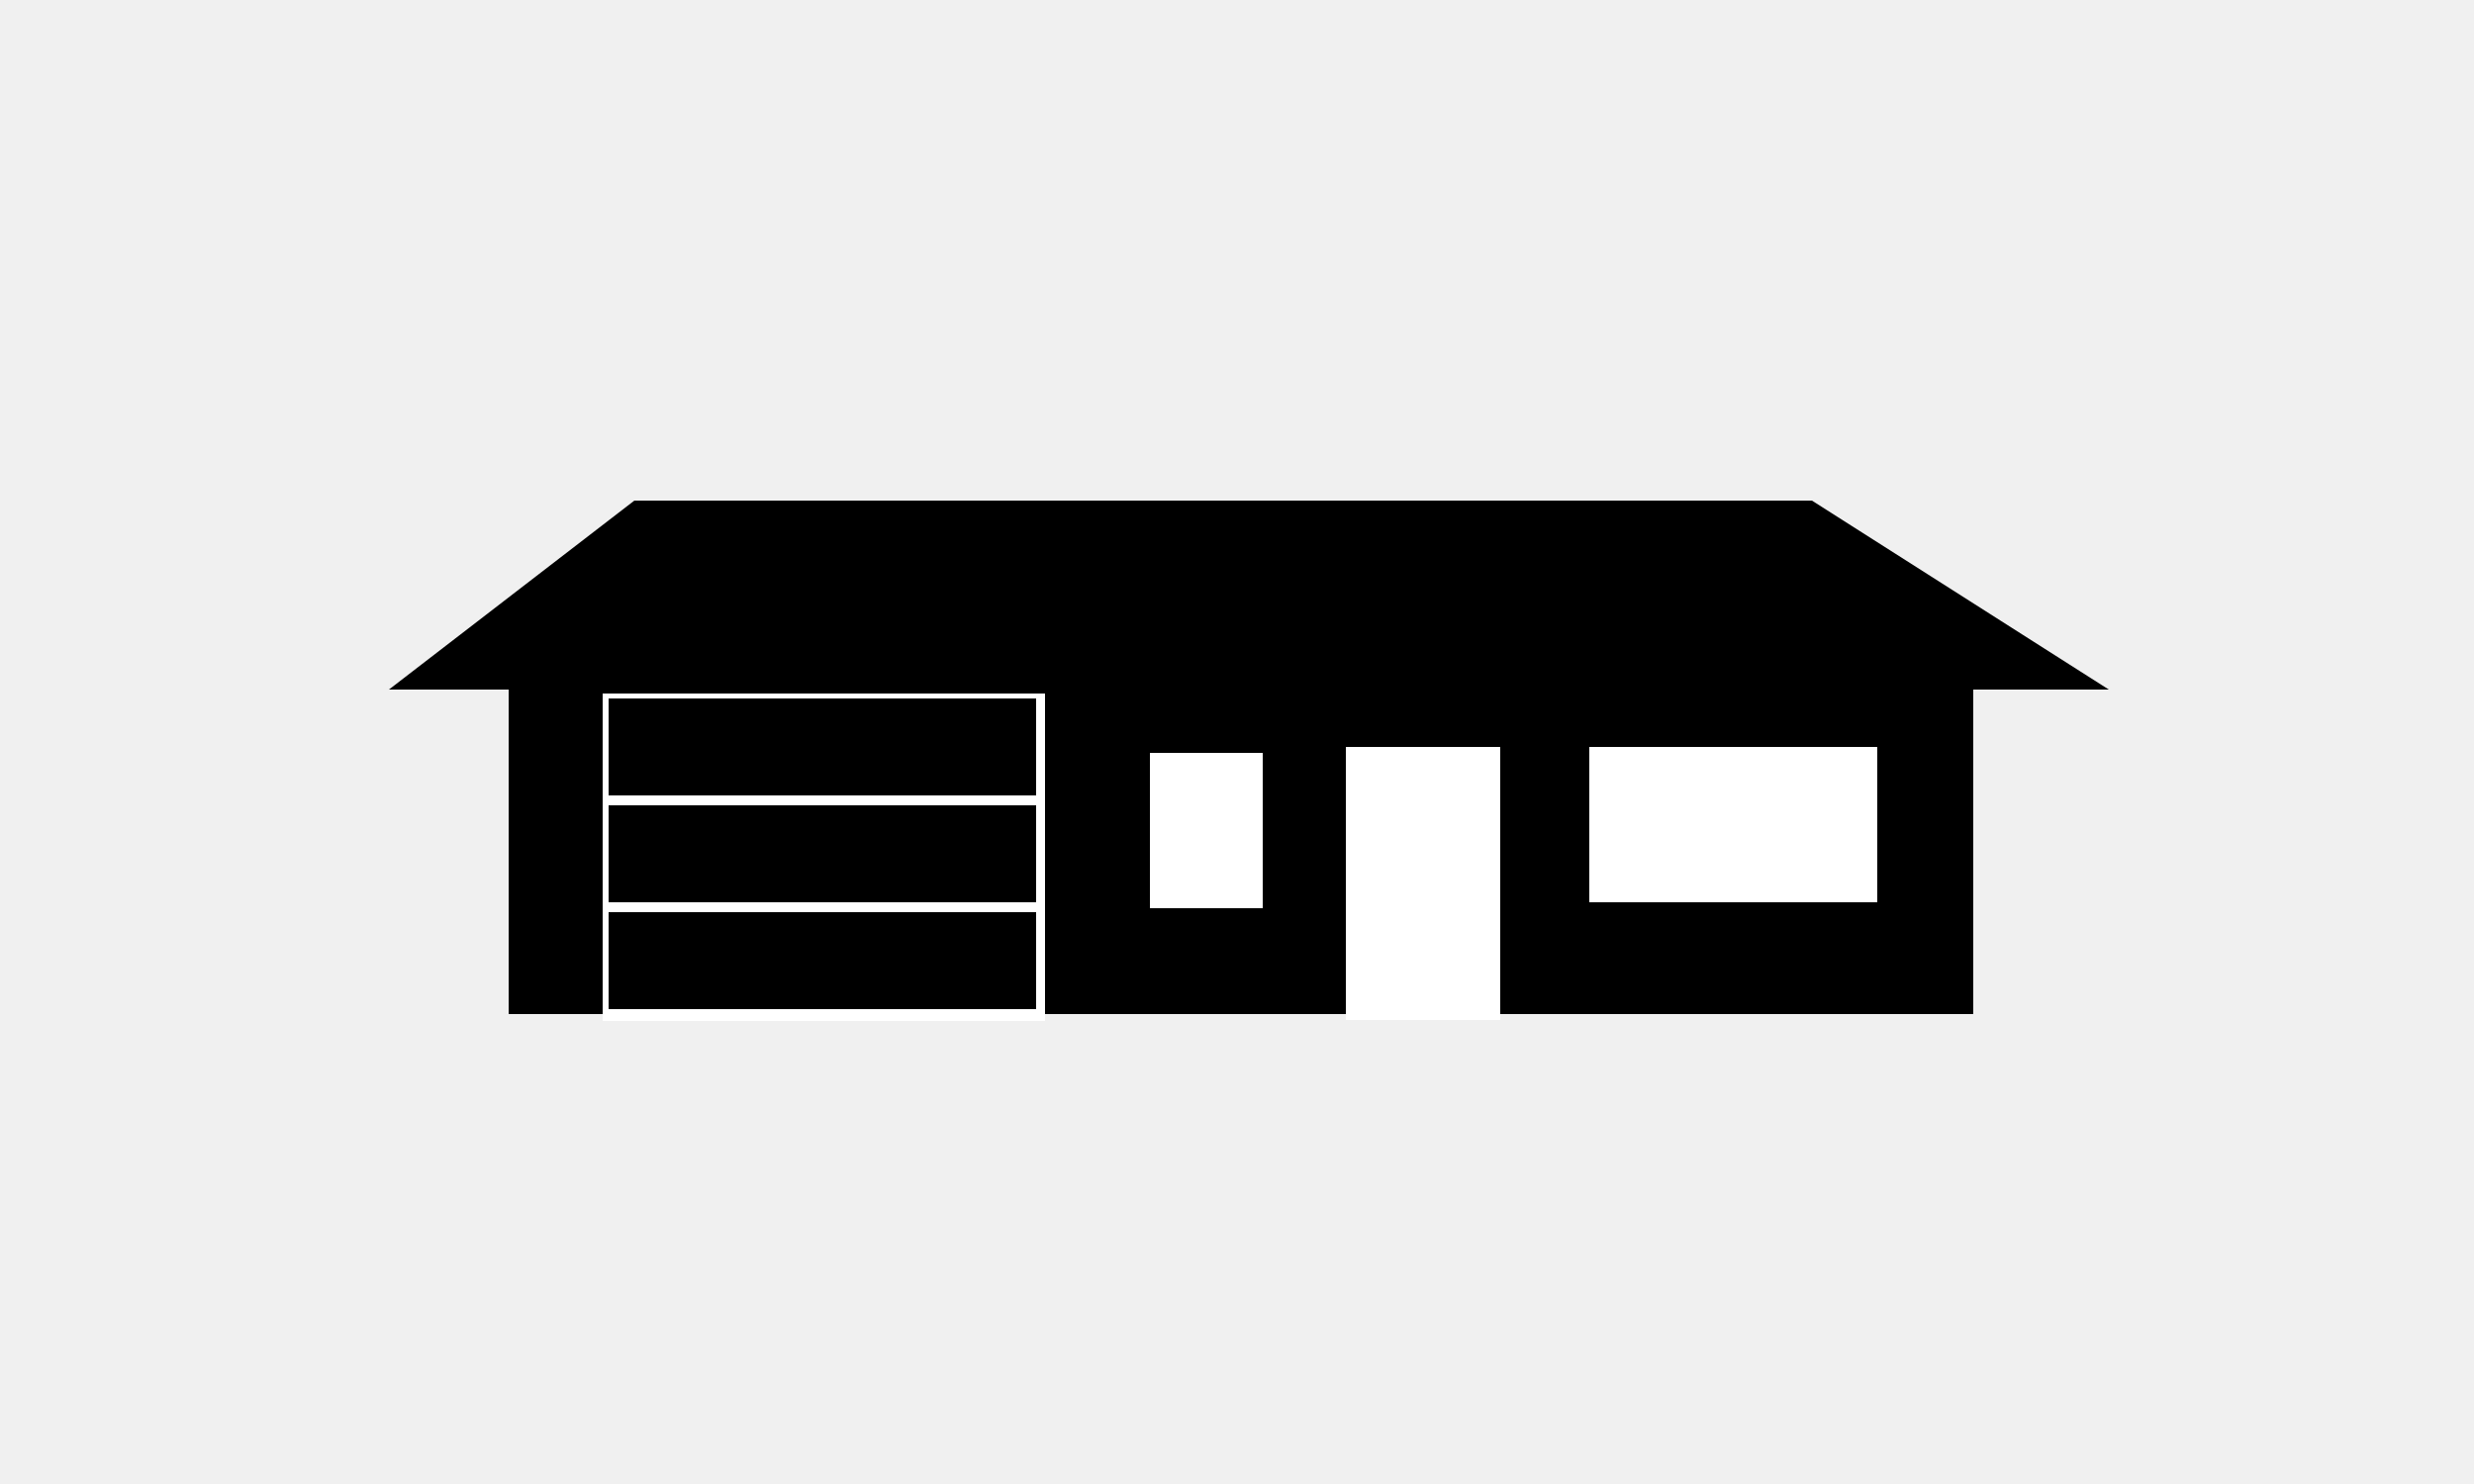
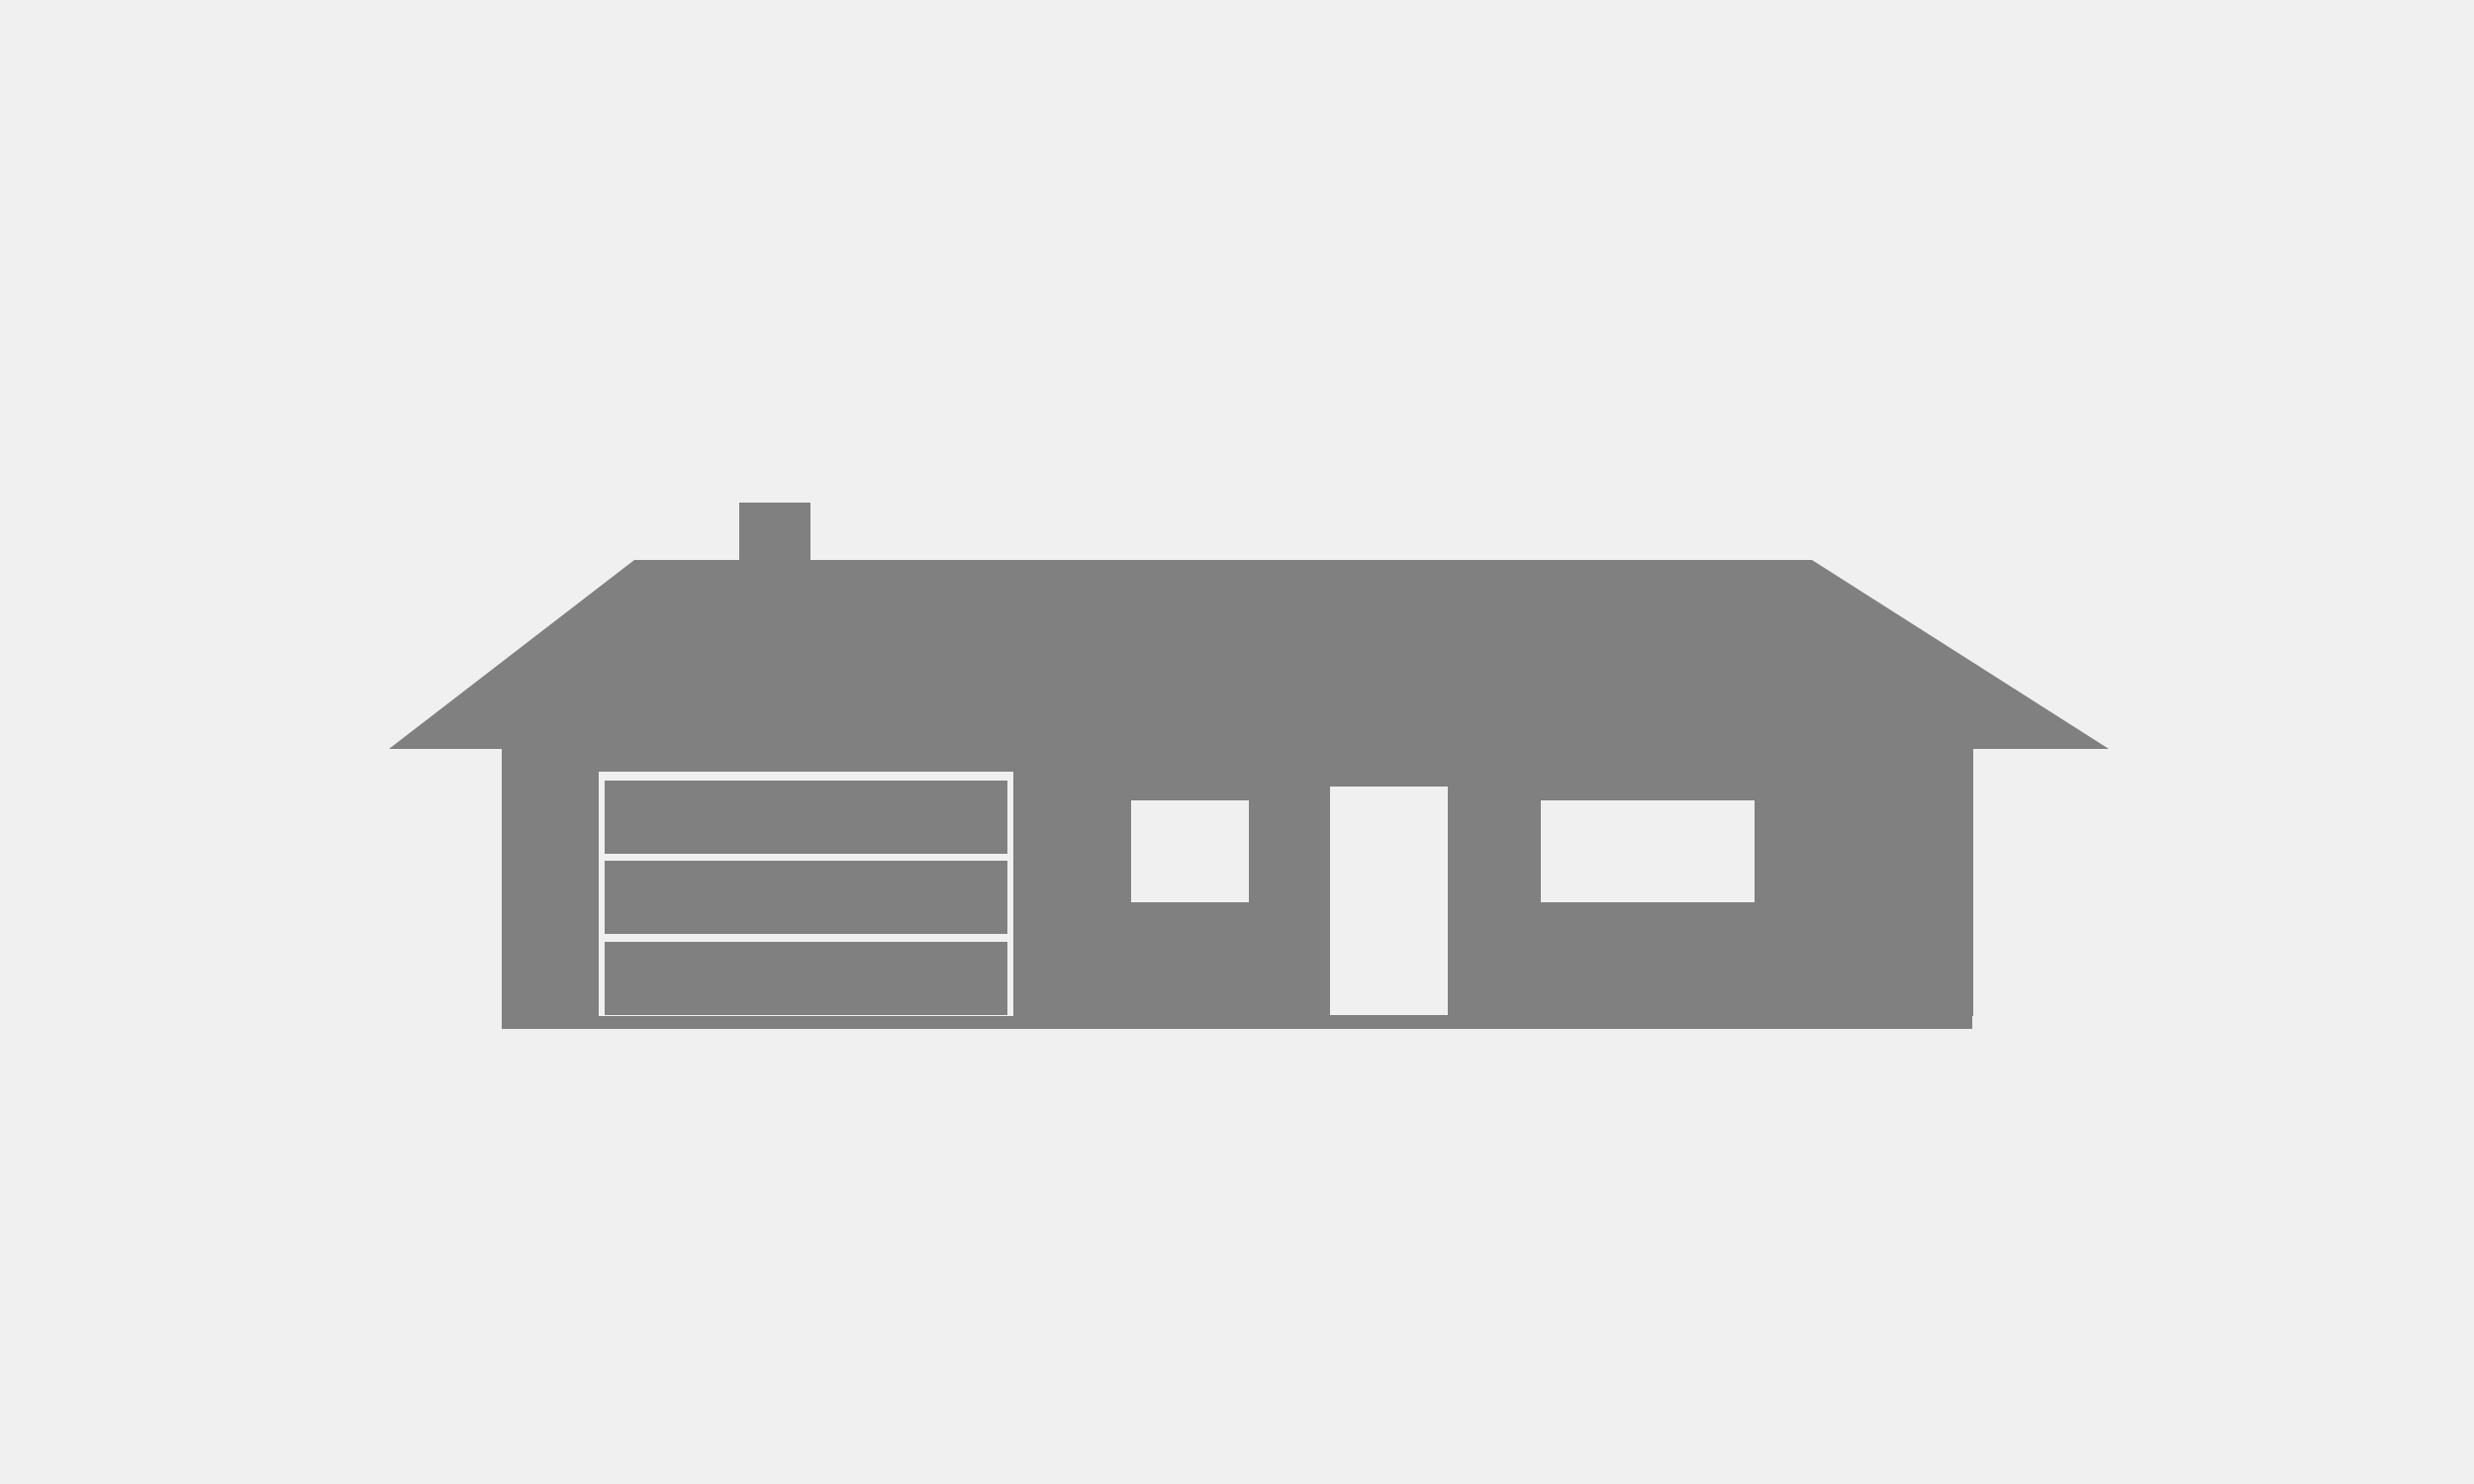
<svg xmlns="http://www.w3.org/2000/svg" version="1.1" x="0px" y="0px" viewBox="0 0 250 150" style="enable-background:new 0 0 250 150;" xml:space="preserve">
  <style type="text/css">
	.st0{display:none;}
	.st1{display:inline;}
- 	.st2{font-family:'MyriadPro-Bold';}
- 	.st3{font-size:24px;}
- 	.st4{fill:#FFFFFF;}
- 	.st5{display:inline;fill:#FFFFFF;stroke:#FFFFFF;stroke-miterlimit:10;}
+ 	.st2{fill:#808080;}
+ 	.st3{display:inline;fill:#808080;}
+ 	.st4{font-family:'MyriadPro-Bold';}
+ 	.st5{font-size:24px;}
+ 	.st6{clip-path:url(#SVGID_2_);fill:#808080;}
</style>
-   <g id="Layer_1" class="st0">
-     <g id="XMLID_527_" class="st1">
-       <rect id="XMLID_358_" x="146.2" y="28" width="10.7" height="20.7" />
-       <rect id="XMLID_357_" x="144.1" y="15.3" transform="matrix(0.6083 -0.7937 0.7937 0.6083 21.3929 134.9032)" width="6.5" height="60.9" />
-       <rect id="XMLID_356_" x="72.3" y="42.3" transform="matrix(0.7994 -0.6007 0.6007 0.7994 -6.759 70.8829)" width="60.9" height="6.5" />
-       <path id="XMLID_528_" d="M124.8,39.2l-36.6,26v40.2H100V73h15.9v32.3h45.6V65.2L124.8,39.2z M152.3,92.1h-24.5V73h24.5V92.1z" />
-     </g>
-     <text transform="matrix(1 0 0 1 73.446 143.5)" class="st1 st2 st3">Detached</text>
-   </g>
-   <g id="Layer_2" class="st0">
-     <text transform="matrix(1 0 0 1 43.3532 143.5)" class="st1 st2 st3">Semi-Detached</text>
-     <g class="st1">
-       <g id="XMLID_499_">
-         <polygon id="XMLID_339_" points="175.2,47.8 171.1,50.6 121.1,30.3 125.2,27.5    " />
-         <polygon id="XMLID_338_" points="125.2,27.5 129.3,30.3 78.9,50.4 74.9,47.5    " />
-         <path id="XMLID_500_" d="M125,35L81.7,52.3v51.4h86.5V52.3L125,35z M120.7,99.1H92.8V76.3h27.9V99.1z M120.7,70.7H92.8V56.8h27.9     V70.7z M129.8,56.7h27.9v13.9h-27.9V56.7z M158,90.3h-27.9V76.3H158V90.3z" />
-       </g>
-       <rect x="88.5" y="52.1" width="73" height="47.6" />
-       <g id="XMLID_377_">
-         <rect id="XMLID_202_" x="43.3" y="98.5" width="43.9" height="5.2" />
-         <rect id="XMLID_200_" x="83.1" y="74.7" width="1.9" height="24.7" />
-         <rect id="XMLID_199_" x="46.1" y="74.7" width="1.9" height="24.7" />
-         <rect id="XMLID_185_" x="43.3" y="68.5" width="43.9" height="6.8" />
-       </g>
-       <g>
-         <rect x="48.6" y="91" width="32.5" height="7" />
-         <rect x="48.6" y="83.3" width="32.5" height="7" />
-         <rect x="48.6" y="75.6" width="32.5" height="7" />
-       </g>
-       <g id="XMLID_1_">
-         <rect id="XMLID_5_" x="162.8" y="98.5" width="43.9" height="5.2" />
-         <rect id="XMLID_4_" x="165" y="74.7" width="1.9" height="24.7" />
-         <rect id="XMLID_3_" x="202.1" y="74.7" width="1.9" height="24.7" />
-         <rect id="XMLID_2_" x="162.8" y="68.5" width="43.9" height="6.8" />
-       </g>
-       <g>
-         <rect x="168.9" y="90.9" transform="matrix(-1 -4.500057e-011 4.500057e-011 -1 370.2574 188.8127)" width="32.5" height="7" />
-         <rect x="168.9" y="83.2" transform="matrix(-1 -4.488866e-011 4.488866e-011 -1 370.2574 173.476)" width="32.5" height="7" />
-         <rect x="168.9" y="75.6" transform="matrix(-1 -4.488866e-011 4.488866e-011 -1 370.2574 158.1393)" width="32.5" height="7" />
-       </g>
-       <rect x="88" y="81.4" class="st4" width="10.7" height="23.1" />
-       <rect x="150.8" y="81.4" class="st4" width="10.7" height="23.1" />
-       <rect x="105.8" y="81.6" class="st4" width="10.6" height="11.8" />
-       <rect x="133.2" y="81.4" class="st4" width="10.6" height="11.8" />
-       <rect x="88.6" y="55.9" class="st4" width="27.7" height="15.4" />
-       <rect x="133.8" y="55.9" class="st4" width="27.1" height="15.4" />
-     </g>
-     <line class="st5" x1="125" y1="35" x2="125" y2="103.8" />
-   </g>
  <g id="Layer_3">
    <g>
+       <g>
+         <rect x="61.1" y="95.2" class="st2" width="40.7" height="7.4" />
+         <rect x="61.1" y="87" class="st2" width="40.7" height="7.4" />
+         <rect x="61.1" y="78.9" class="st2" width="40.7" height="7.4" />
+       </g>
      <g id="XMLID_6_">
-         <rect id="XMLID_10_" x="51.4" y="96.5" width="148" height="6" />
-         <rect id="XMLID_9_" x="192.3" y="69.5" width="7.1" height="27.2" />
-         <rect id="XMLID_8_" x="51.4" y="69.5" width="7.1" height="27.2" />
-         <polygon id="XMLID_187_" points="213.1,69.7 39.3,69.7 64.1,50.6 183.1,50.6    " />
-         <rect x="54.9" y="64.3" width="139.6" height="35.2" />
-         <circle cx="250.4" cy="76.3" r="0" />
+         <rect id="XMLID_9_" x="192.3" y="75.5" class="st2" width="7.1" height="27.2" />
+         <rect id="XMLID_8_" x="51.4" y="75.5" class="st2" width="7.1" height="27.2" />
+         <polygon id="XMLID_187_" class="st2" points="213.1,75.7 39.3,75.7 64.1,56.6 183.1,56.6    " />
+         <circle class="st2" cx="250.4" cy="82.3" r="0" />
+         <path class="st2" d="M199.4,102.7H50.7V75.1h148.6V102.7z M102.3,78H60.5v24.7h41.9V78z M146.3,79.5h-11.9v23.1h11.9V79.5z      M126.2,80.9h-11.9v10.3h11.9V80.9z M177.3,80.9h-21.6v10.3h21.6V80.9z" />
      </g>
-       <rect x="60.9" y="70.1" class="st4" width="44.7" height="33.1" />
-       <g>
-         <rect x="61.5" y="92.2" width="43.2" height="9.8" />
-         <rect x="61.5" y="81.4" width="43.2" height="9.8" />
-         <rect x="61.5" y="70.6" width="43.2" height="9.8" />
-       </g>
-       <rect x="136" y="75.5" class="st4" width="15.6" height="27.6" />
-       <rect x="116.2" y="76.1" class="st4" width="11.4" height="15.7" />
-       <rect x="160.6" y="75.5" class="st4" width="29.1" height="15.7" />
-     </g>
-   </g>
-   <g id="Layer_4" class="st0">
-     <text transform="matrix(1 0 0 1 62.5997 143.5)" class="st1 st2 st3">Townhouse</text>
-     <g class="st1">
-       <g>
-         <g id="XMLID_7_">
-           <rect id="XMLID_337_" x="51.3" y="95.5" width="55.5" height="7.1" />
-           <path id="XMLID_11_" d="M76,30.1L51.3,47.7v52.4h49.3V47.7L76,30.1z M73.6,95.4H57.7V72.2h15.9V95.4z M73.6,66.5H57.7V52.3h15.9      V66.5z M78.8,52.1h15.9v14.2H78.8V52.1z M94.8,86.4H78.9V72.2h15.9V86.4z" />
-         </g>
-         <rect x="55" y="49.4" width="42.4" height="49.6" />
-         <rect x="56.1" y="77.9" class="st4" width="12.8" height="25.2" />
-         <rect x="74.1" y="77.9" class="st4" width="22.8" height="12.6" />
-         <rect x="55" y="53.4" class="st4" width="15.7" height="13.7" />
-         <rect x="80.7" y="53.4" class="st4" width="15.7" height="13.7" />
-       </g>
-       <g>
-         <g id="XMLID_17_">
-           <rect id="XMLID_24_" x="94.4" y="95.2" width="61.3" height="7.1" />
-           <path id="XMLID_18_" d="M124.9,29.8l-24.7,17.6v52.4h49.3V47.4L124.9,29.8z M122.4,95.2h-15.9V72h15.9V95.2z M122.4,66.2h-15.9      V52h15.9V66.2z M127.6,51.9h15.9v14.2h-15.9V51.9z M143.7,86.2h-15.9V72h15.9V86.2z" />
-         </g>
-         <rect x="103.9" y="49.2" width="42.4" height="49.6" />
-         <rect x="105" y="77.6" class="st4" width="12.8" height="25.2" />
-         <rect x="123" y="77.6" class="st4" width="22.8" height="12.6" />
-         <rect x="103.9" y="53.2" class="st4" width="15.7" height="13.7" />
-         <rect x="129.6" y="53.2" class="st4" width="15.7" height="13.7" />
-       </g>
-       <g>
-         <g id="XMLID_25_">
-           <rect id="XMLID_32_" x="143.5" y="95" width="55.1" height="7.1" />
-           <path id="XMLID_26_" d="M174,29.6l-24.7,17.6v52.4h49.3V47.2L174,29.6z M171.6,94.9h-15.9V71.7h15.9V94.9z M171.6,66h-15.9V51.8      h15.9V66z M176.8,51.6h15.9v14.2h-15.9V51.6z M192.8,85.9h-15.9V71.7h15.9V85.9z" />
-         </g>
-         <rect x="153" y="48.9" width="42.4" height="49.6" />
-         <rect x="154.1" y="77.4" class="st4" width="12.8" height="25.2" />
-         <rect x="172.2" y="77.4" class="st4" width="22.8" height="12.6" />
-         <rect x="153" y="52.9" class="st4" width="15.7" height="13.7" />
-         <rect x="178.8" y="52.9" class="st4" width="15.7" height="13.7" />
-       </g>
-     </g>
-   </g>
-   <g id="Layer_5" class="st0">
-     <text transform="matrix(1 0 0 1 89.8275 143.5)" class="st1 st2 st3">Condo</text>
-     <g id="XMLID_456_" class="st1">
-       <path id="XMLID_466_" d="M107.3,25.2V104h12V88.2h10.1V104h12.9V25.2H107.3z M118.5,75.7h-5.9V63.4h5.9V75.7z M118.5,60h-5.9V47.7    h5.9V60z M118.5,44.8h-5.9V32.5h5.9V44.8z M127.7,75.7h-5.9V63.4h5.9V75.7z M127.7,60h-5.9V47.7h5.9V60z M127.7,44.8h-5.9V32.5    h5.9V44.8z M137,75.7h-5.9V63.4h5.9V75.7z M137,60h-5.9V47.7h5.9V60z M137,44.8h-5.9V32.5h5.9V44.8z" />
-       <path id="XMLID_460_" d="M98.2,91.4v-7.7h7.5v-5.4h-7.5v-7.7h7.5v-6h-7.5v-7.7h7.5v-5.7h-7.5v-7.7h7.5v-5H75.8v61.4h29.9v-8.5    H98.2z M90.8,91.4h-9.1v-7.7h9.1V91.4z M90.8,78.3h-9.1v-7.7h9.1V78.3z M90.8,64.6h-9.1v-7.7h9.1V64.6z M90.8,51.2h-9.1v-7.7h9.1    V51.2z" />
-       <path id="XMLID_33_" d="M144.3,91.8v8.5h29.9V38.9h-29.9v5h7.5v7.7h-7.5v5.7h7.5V65h-7.5v6h7.5v7.7h-7.5v5.4h7.5v7.7H144.3z     M159.2,84.1h9.1v7.7h-9.1V84.1z M159.2,71h9.1v7.7h-9.1V71z M159.2,57.3h9.1V65h-9.1V57.3z M159.2,43.9h9.1v7.7h-9.1V43.9z" />
-     </g>
-   </g>
-   <g id="Layer_6" class="st0">
-     <text transform="matrix(1 0 0 1 103.4481 143.5)" class="st1 st2 st3">Loft</text>
-     <g class="st1">
-       <path id="XMLID_367_" d="M187.7,58.6L184-8.2h-9.1l-5.2,66.2h-5.7l-18-10.3l-0.2,10.1L125.9,46v12.1l-20.2-12.3l0.2,12.1    L85.7,46.5v57.1h106.9V58.6H187.7z M112.7,90.3H90.8v-5.2h21.9V90.3z M112.7,81H90.8v-5.2h21.9V81z M137.6,90.3h-21.9v-5.2h21.9    V90.3z M137.6,81h-21.9v-5.2h21.9V81z M162.5,90.3h-21.9v-5.2h21.9V90.3z M162.5,81h-21.9v-5.2h21.9V81z M187.6,90.3h-21.9v-5.2    h21.9V90.3z M187.6,81h-21.9v-5.2h21.9V81z" />
-       <rect x="77.5" y="-12.9" class="st4" width="119.8" height="71.3" />
-       <path id="XMLID_489_" d="M52.7,32.4v71.3h28v-6.4h5V32.4H52.7z M65.8,93.3h-8.7v-8.5h8.7V93.3z M65.8,78.4h-8.7v-8.5h8.7V78.4z     M65.8,63.7h-8.7v-8.5h8.7V63.7z M65.8,48.9h-8.7v-8.5h8.7V48.9z M82.2,93.3h-8.7v-8.5h8.7V93.3z M82.2,78.4h-8.7v-8.5h8.7V78.4z     M82.2,63.7h-8.7v-8.5h8.7V63.7z M82.2,48.9h-8.7v-8.5h8.7V48.9z" />
+       <rect x="50.7" y="102.7" class="st2" width="148.6" height="1.3" />
+       <rect x="74.7" y="50.8" class="st2" width="7.2" height="8.2" />
    </g>
  </g>
</svg>
